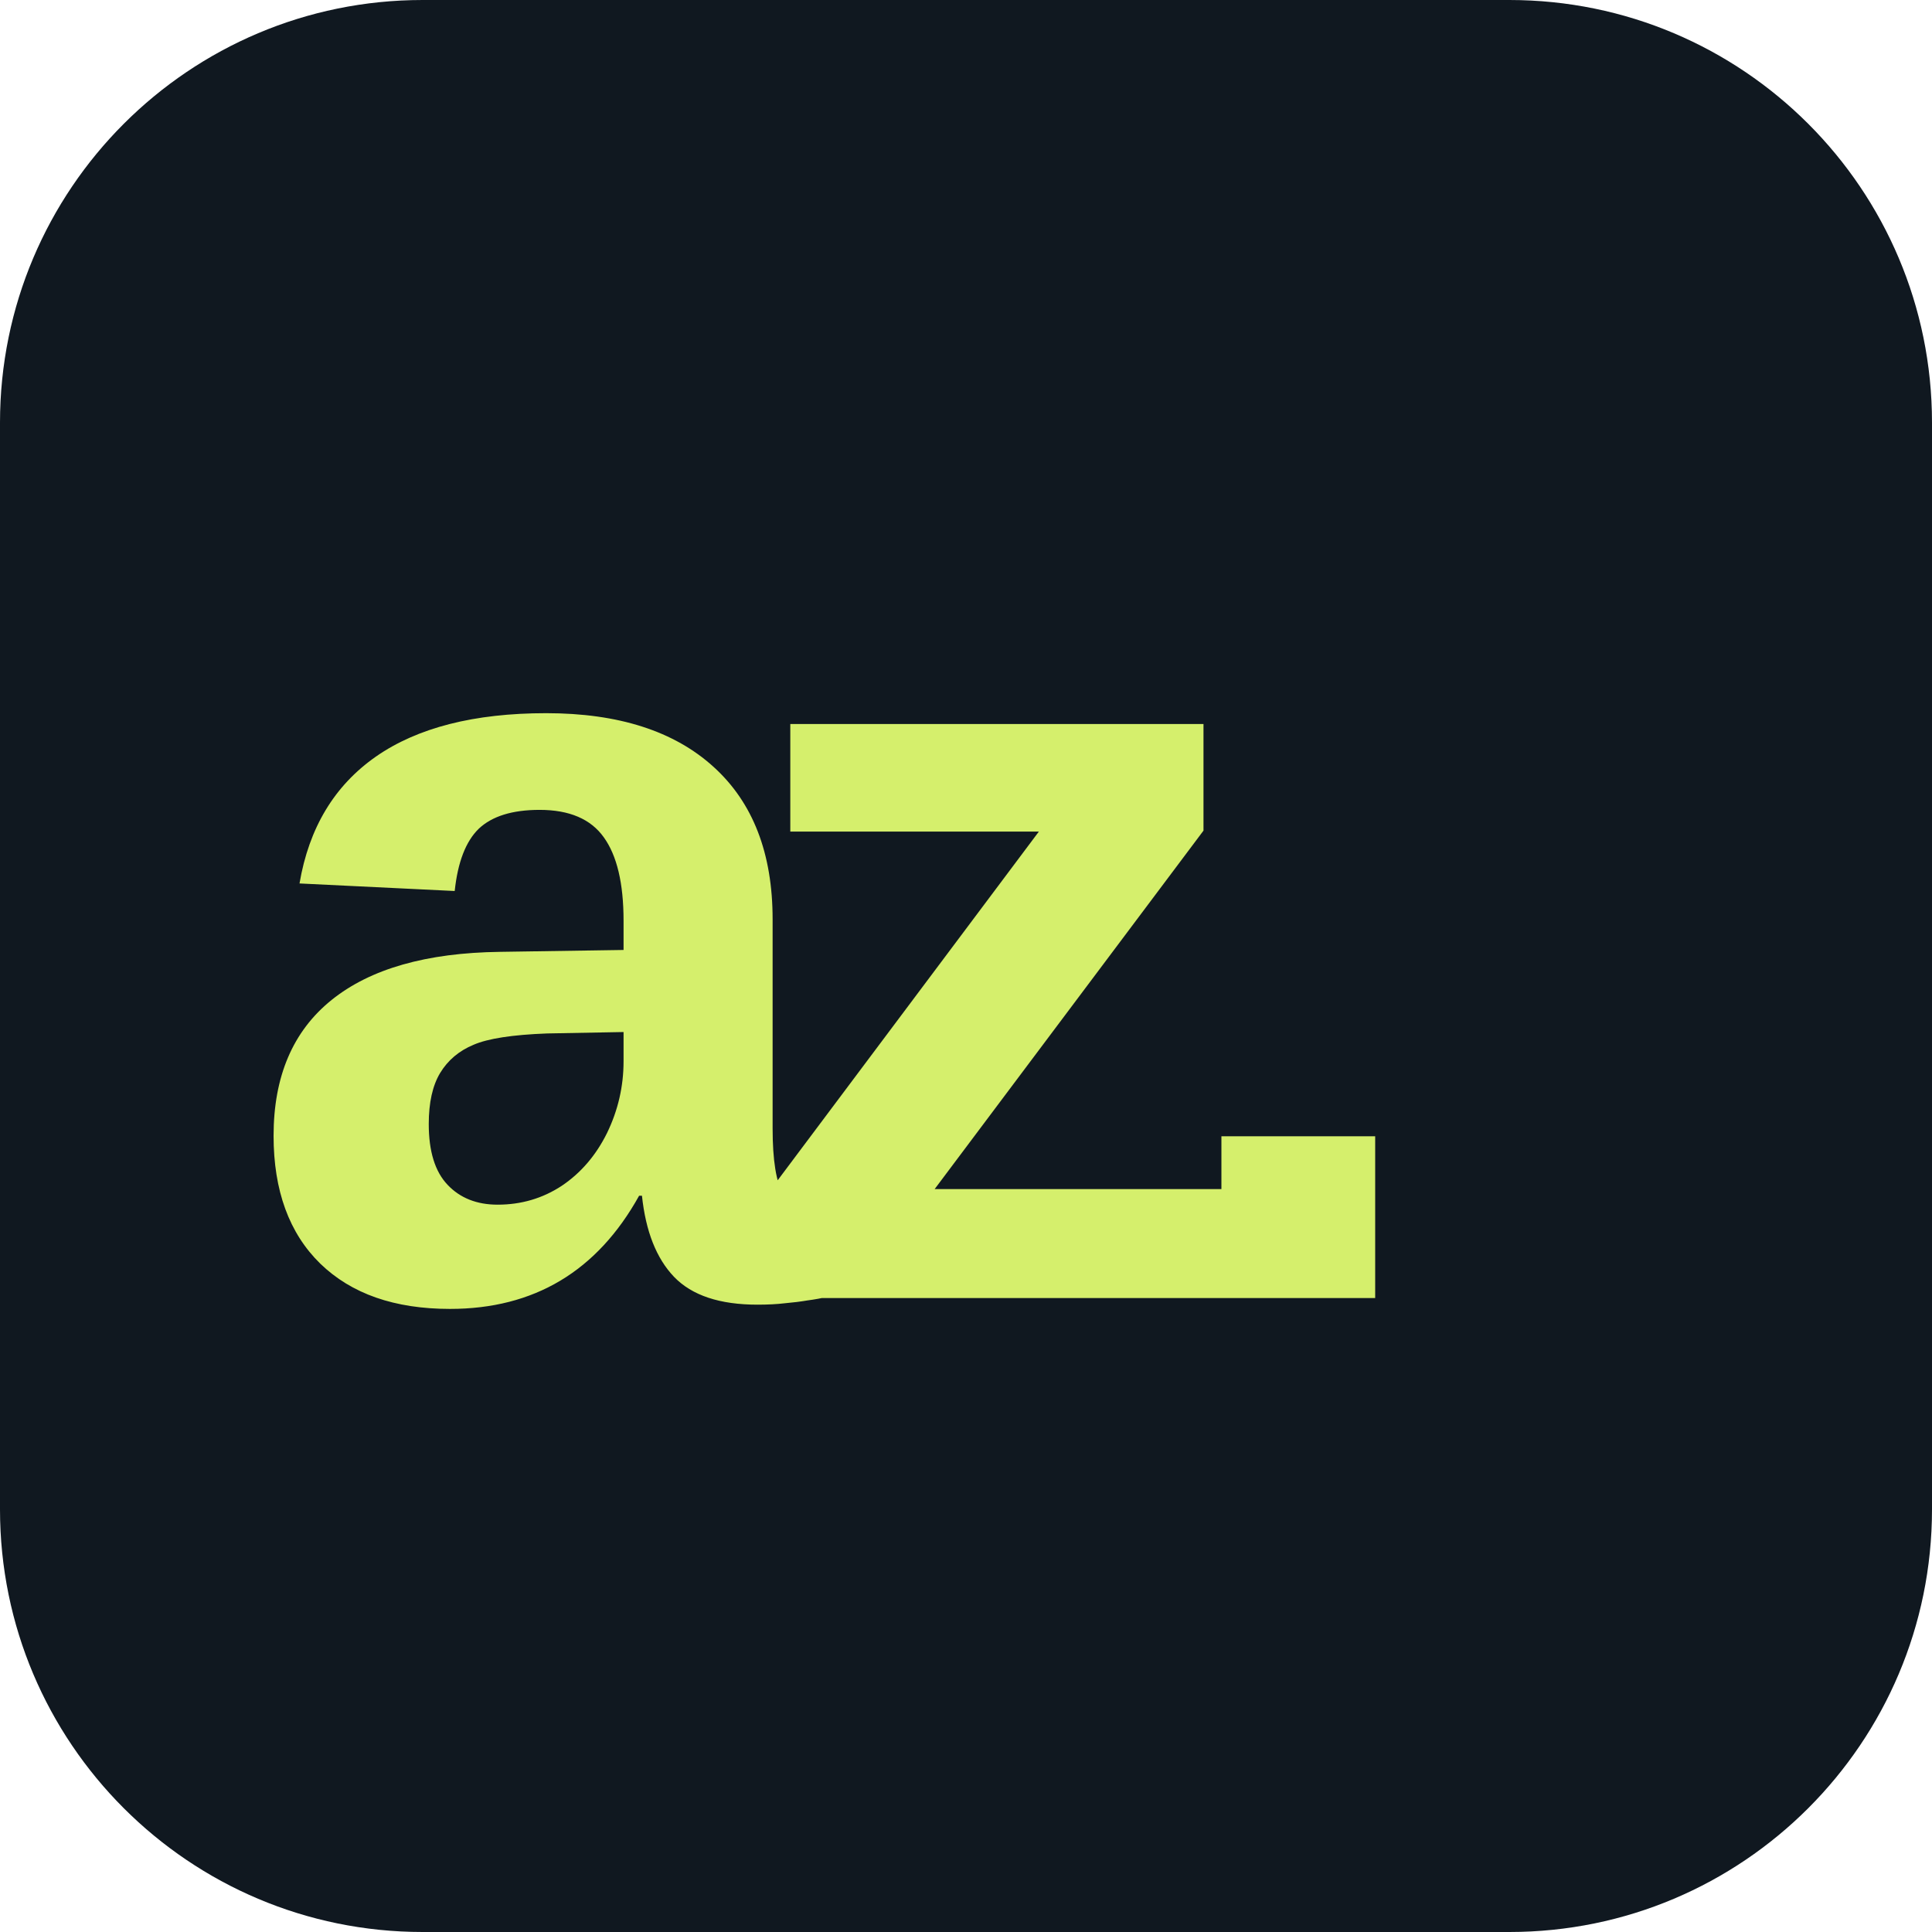
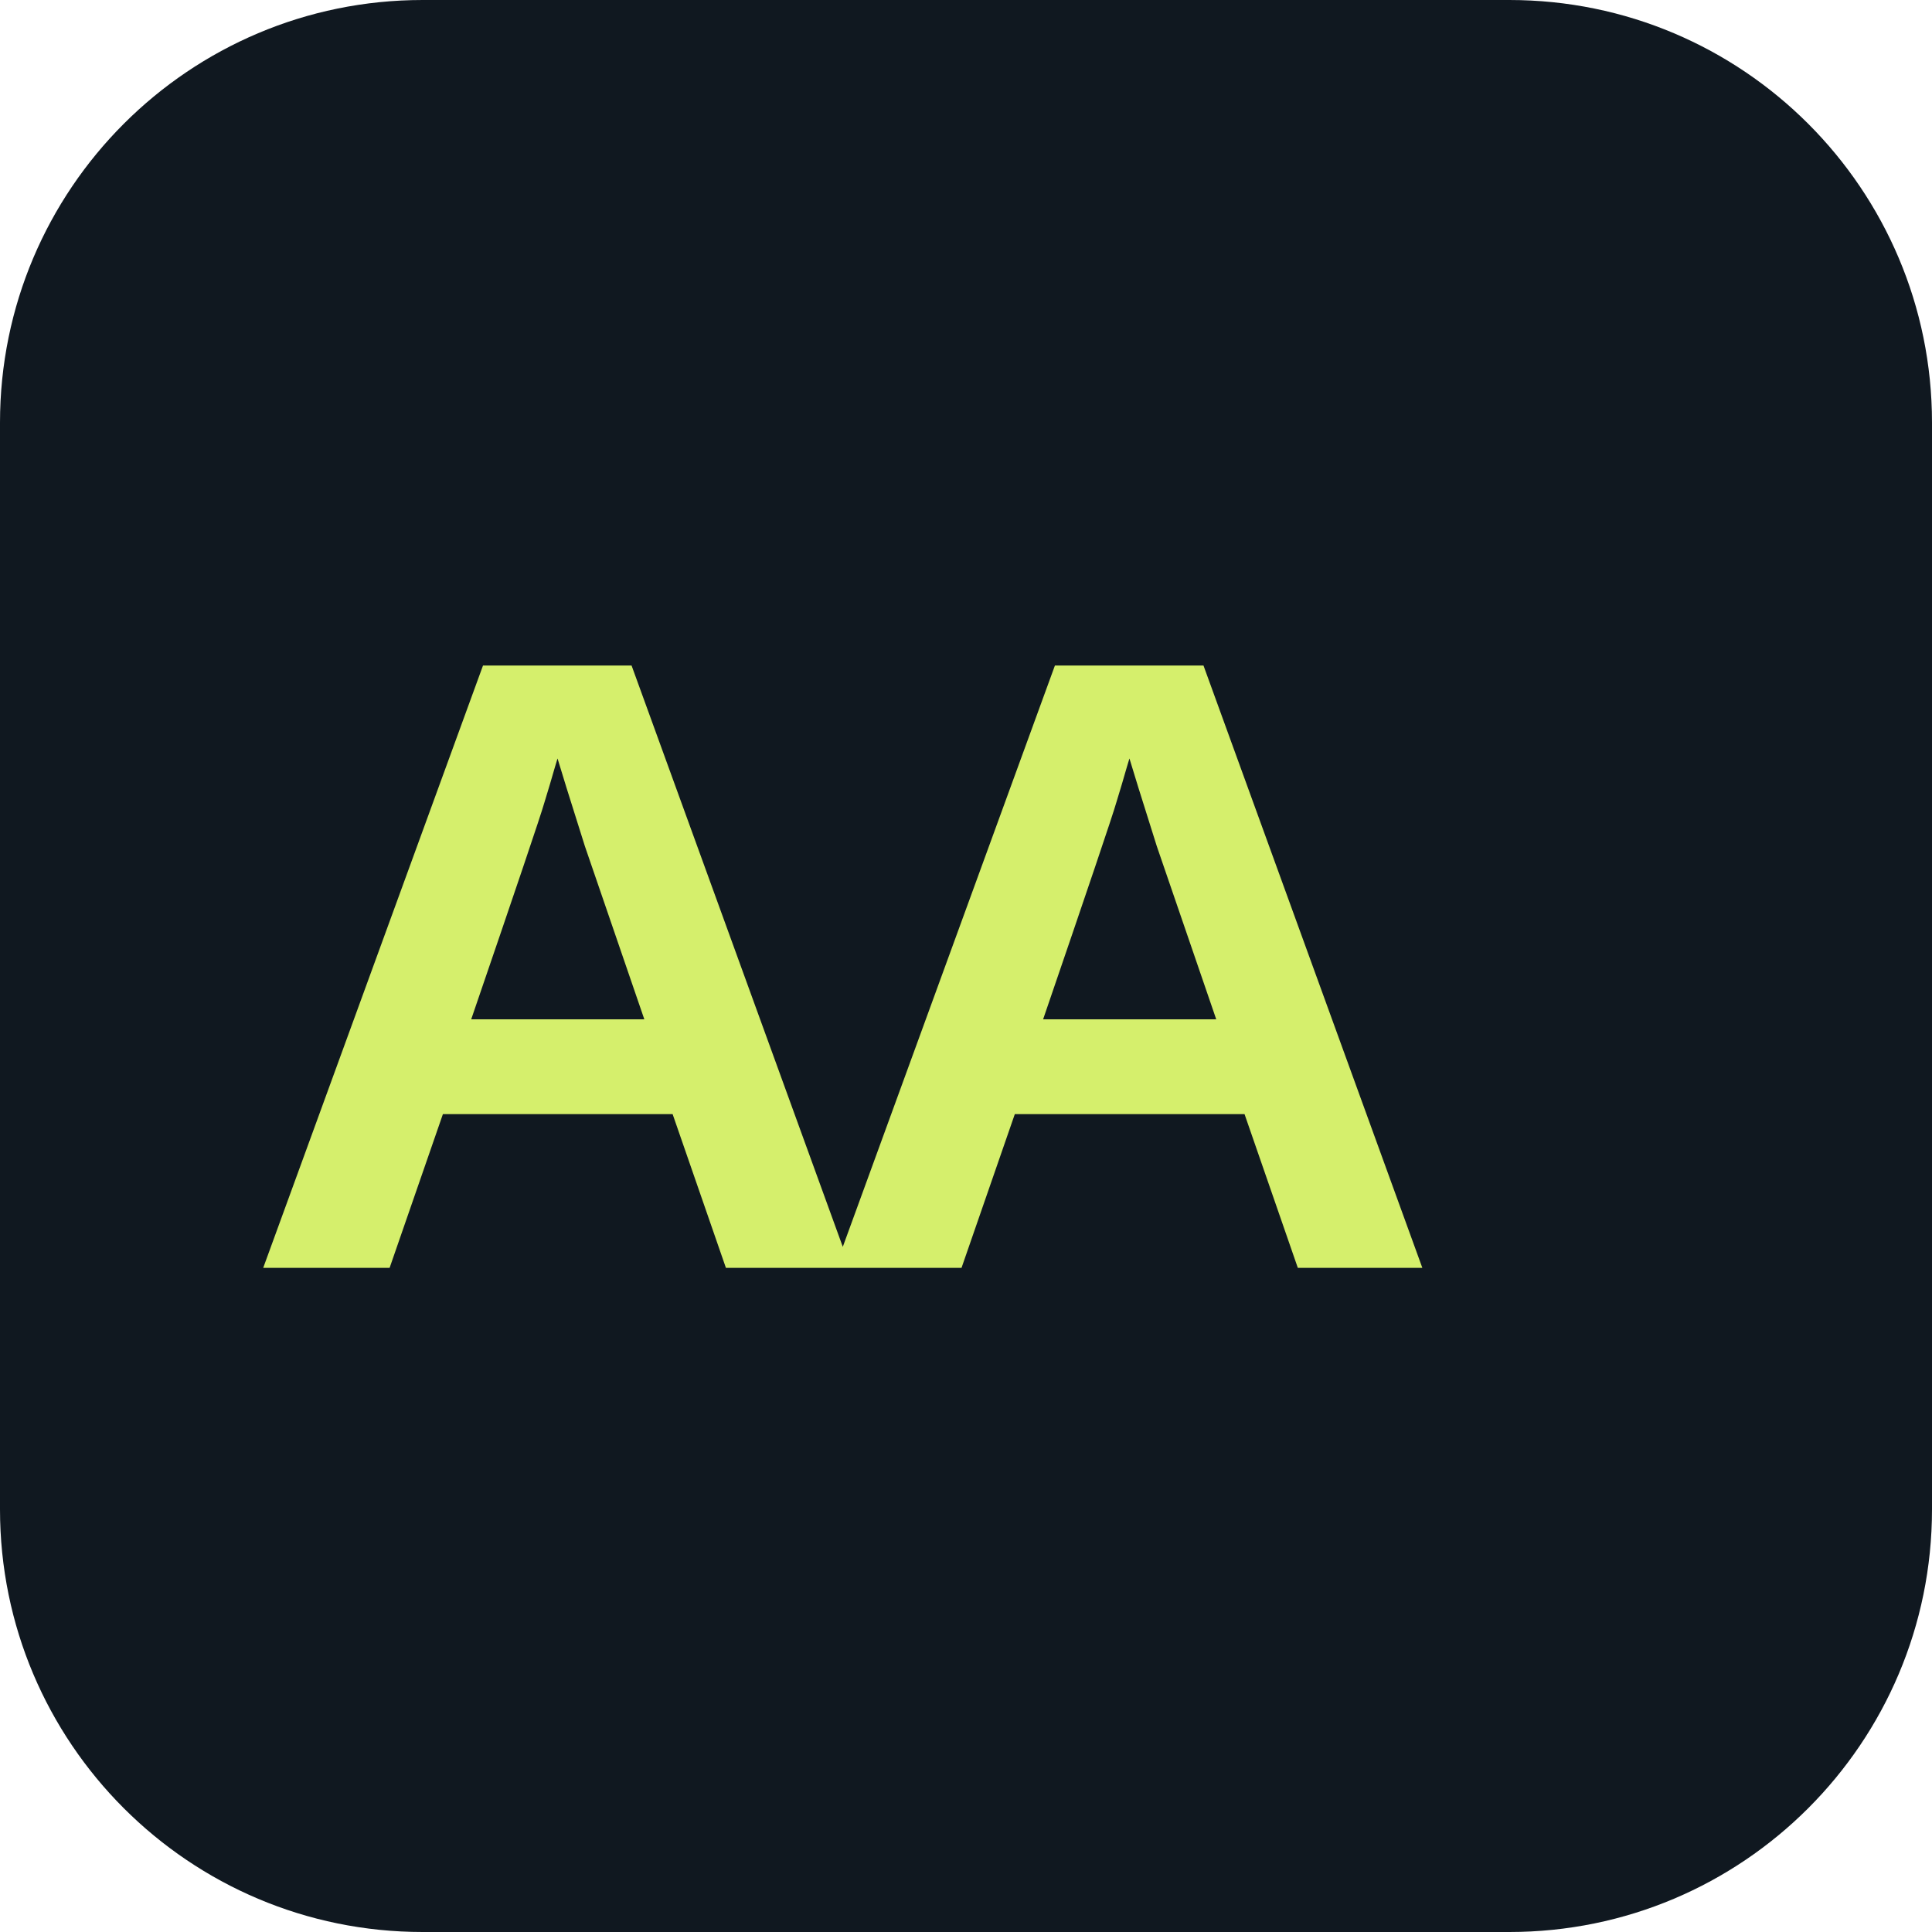
<svg xmlns="http://www.w3.org/2000/svg" viewBox="0 0 64 64">
  <rect width="64" height="64" rx="14" fill="#101820" />
-   <text x="8" y="43" fill="#d5ef6c" font-family="Arial,sans-serif" font-size="36" font-weight="bold" letter-spacing="-4">az.</text>
+   <text x="8" y="42" fill="#d5ef6c" font-family="Arial,sans-serif" font-size="29" font-weight="bold" letter-spacing="-2">AA</text>
</svg>
